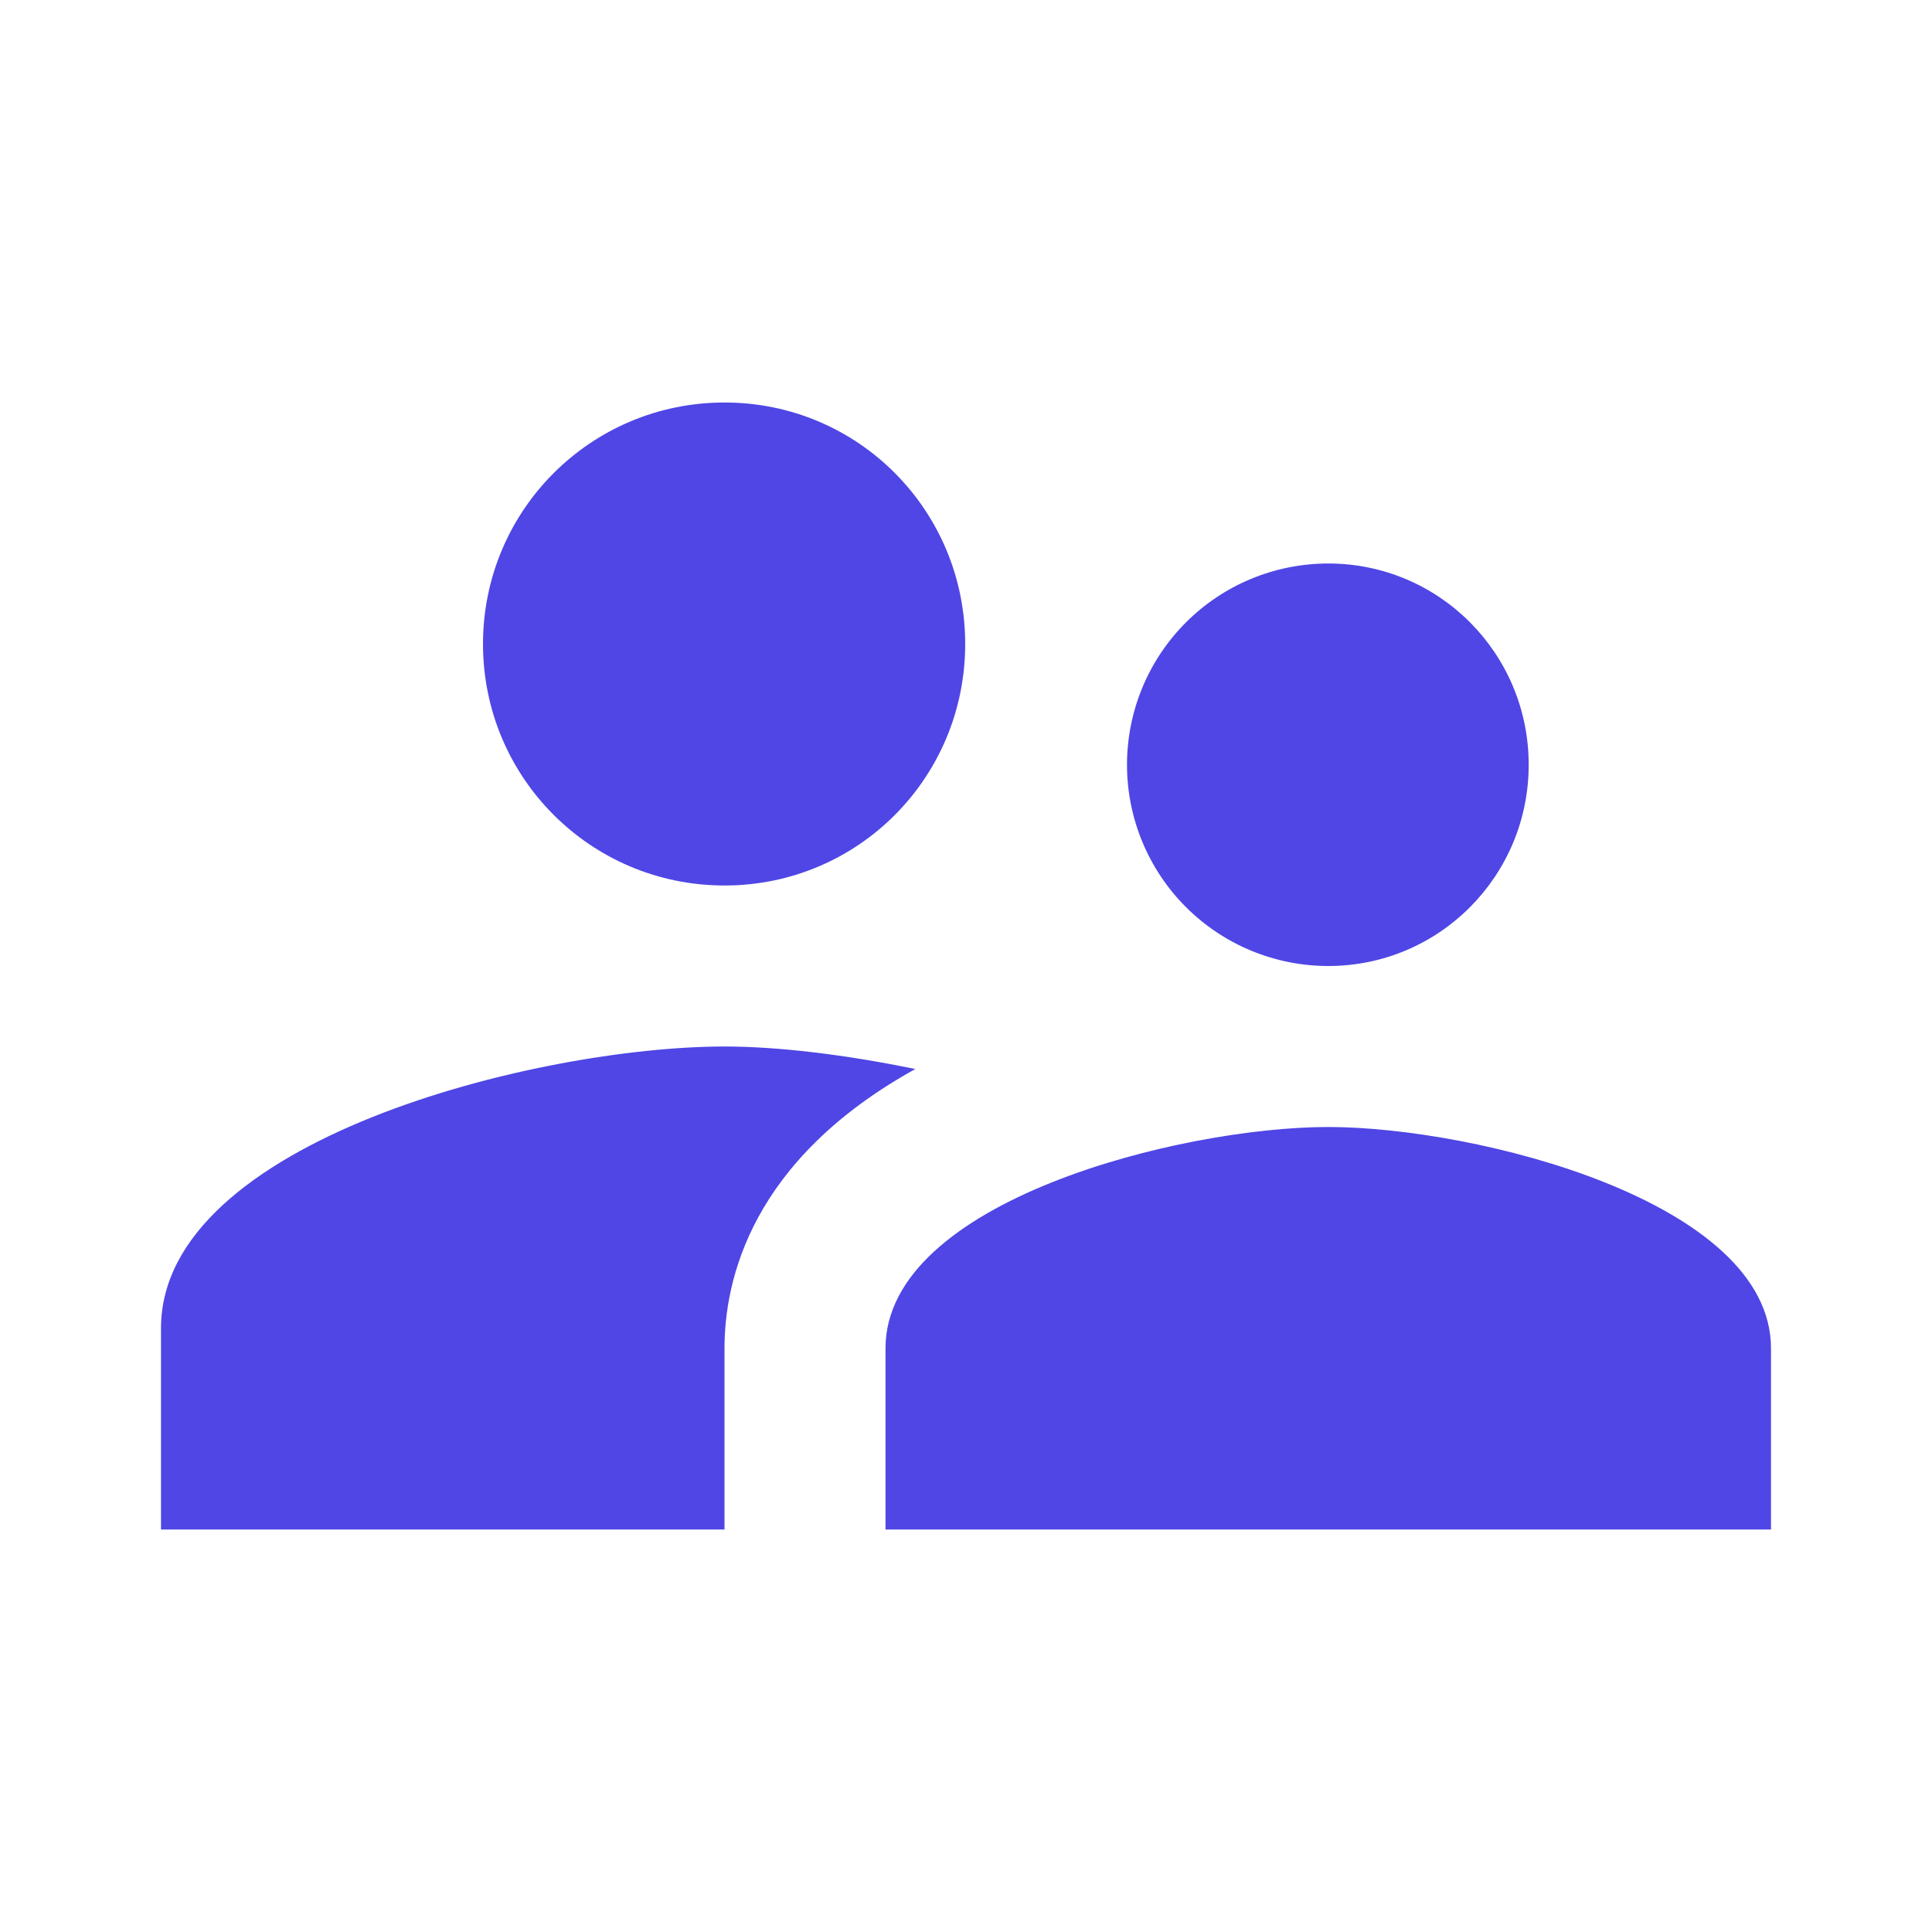
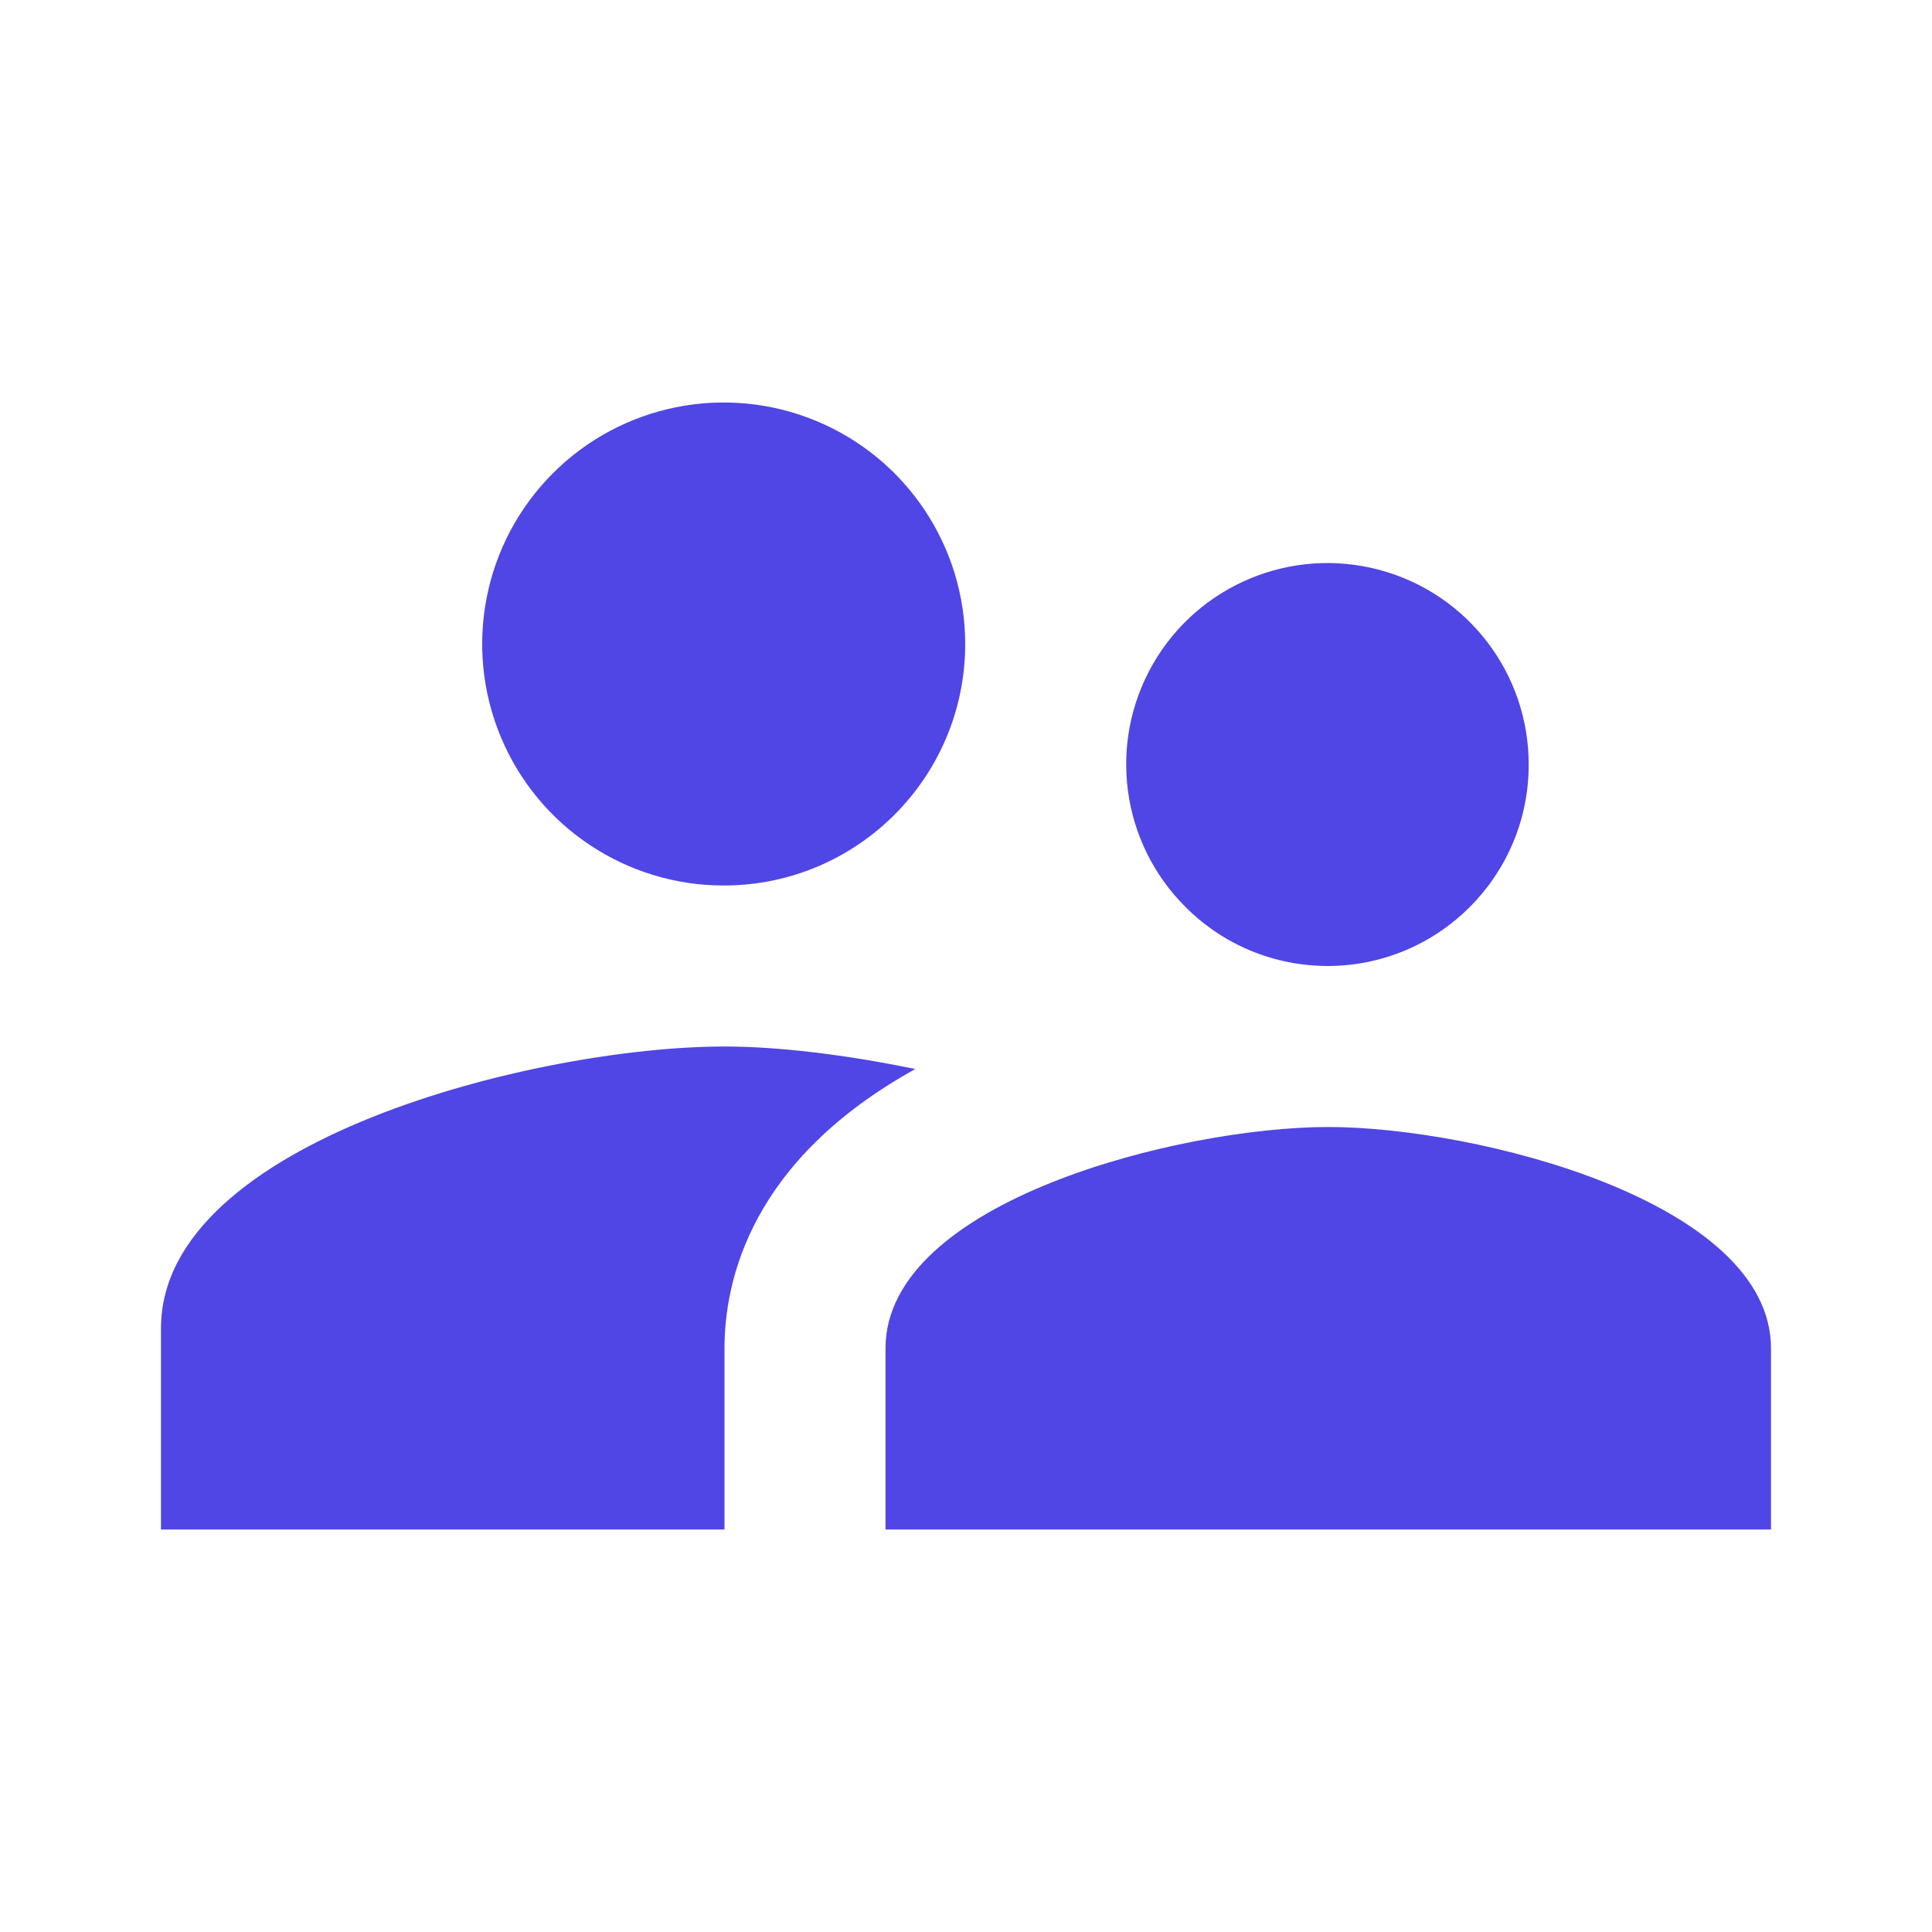
- <svg xmlns="http://www.w3.org/2000/svg" width="24" height="24" viewBox="0 0 24 24" fill="none">
-   <path d="M16.5 12C17.88 12 18.99 10.88 18.99 9.5C18.99 8.12 17.88 7 16.5 7C15.837 7 15.201 7.263 14.732 7.732C14.263 8.201 14 8.837 14 9.5C14 10.163 14.263 10.799 14.732 11.268C15.201 11.737 15.837 12 16.5 12ZM9 11C10.66 11 11.99 9.66 11.99 8C11.99 6.34 10.66 5 9 5C7.34 5 6 6.34 6 8C6 9.66 7.34 11 9 11ZM16.5 14C14.67 14 11 14.92 11 16.75V19H22V16.75C22 14.92 18.33 14 16.5 14ZM9 13C6.67 13 2 14.17 2 16.5V19H9V16.75C9 15.9 9.33 14.41 11.37 13.28C10.5 13.1 9.66 13 9 13Z" fill="#4F46E5" />
+ <svg xmlns="http://www.w3.org/2000/svg" fill="none" viewBox="0 0 24 24">
+   <path d="M16.5 12a2.5 2.5 0 0 0 2.49-2.5 2.5 2.5 0 1 0-4.26 1.77c.47.47 1.1.73 1.77.73M9 11a3 3 0 0 0 2.99-3A3 3 0 1 0 9 11m7.5 3c-1.83 0-5.5.92-5.5 2.75V19h11v-2.25c0-1.83-3.67-2.75-5.5-2.75M9 13c-2.33 0-7 1.17-7 3.5V19h7v-2.25c0-.85.33-2.34 2.37-3.47C10.5 13.1 9.66 13 9 13" fill="#4F46E5" />
</svg>
